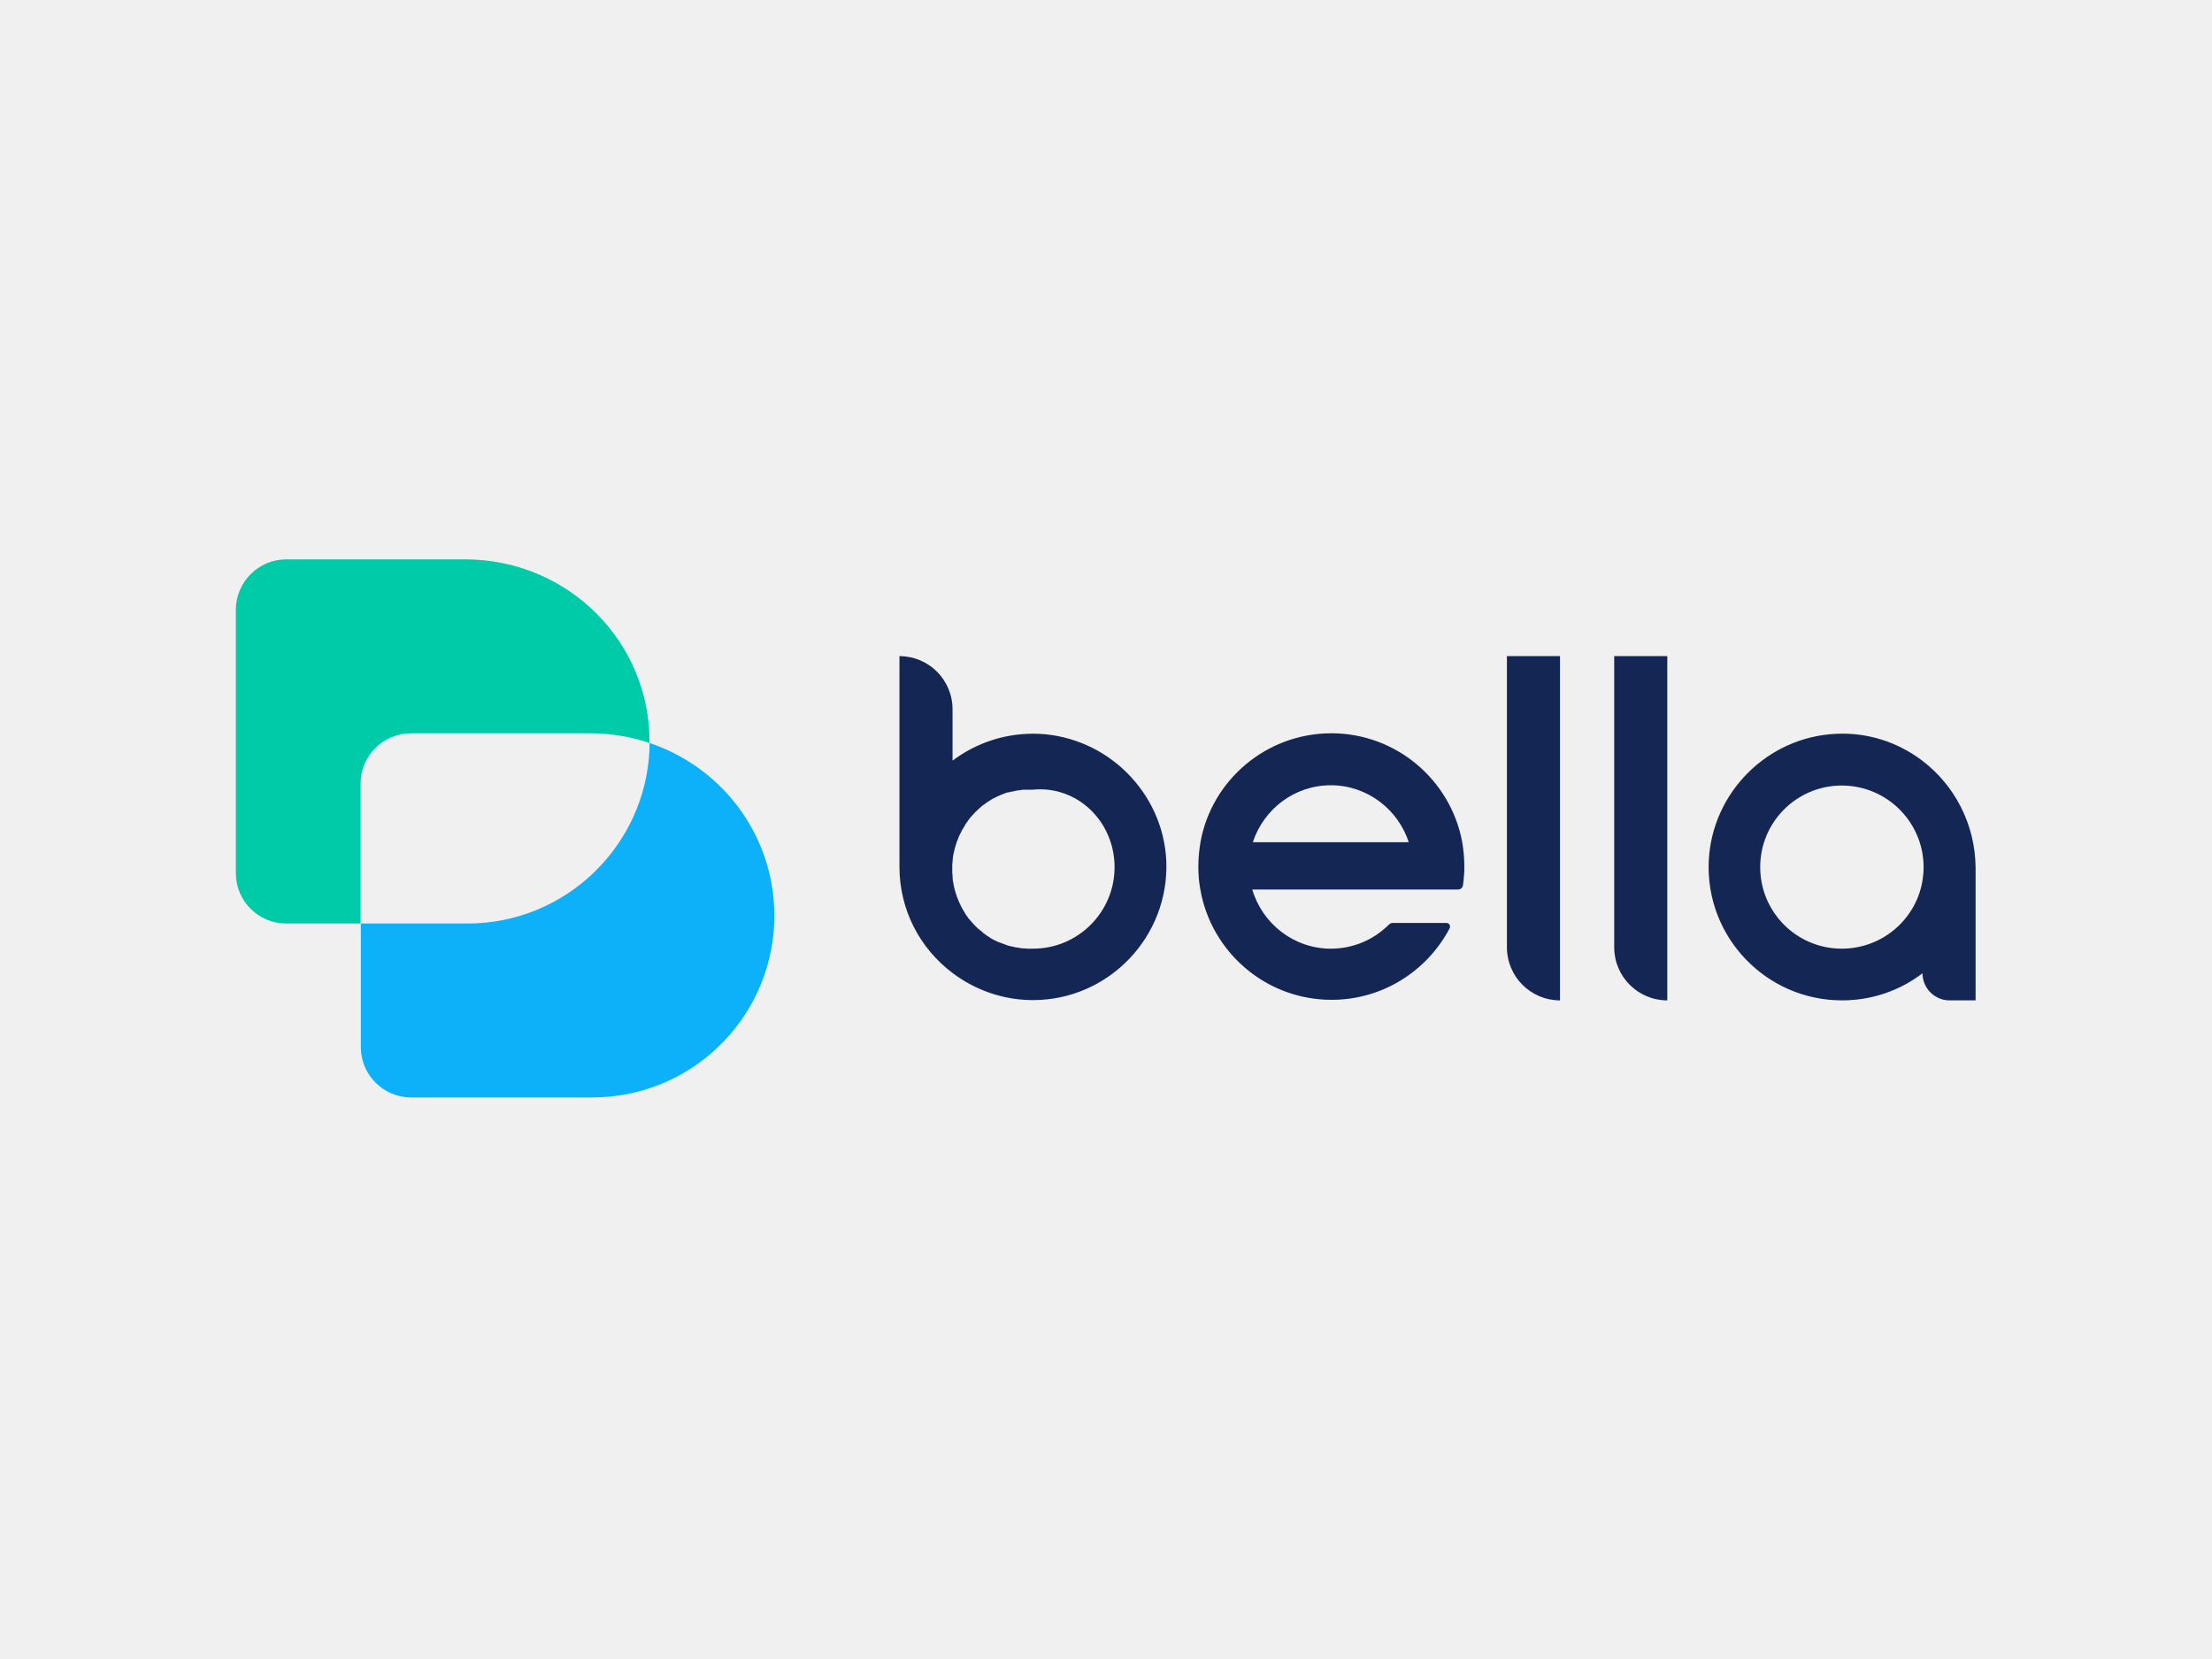
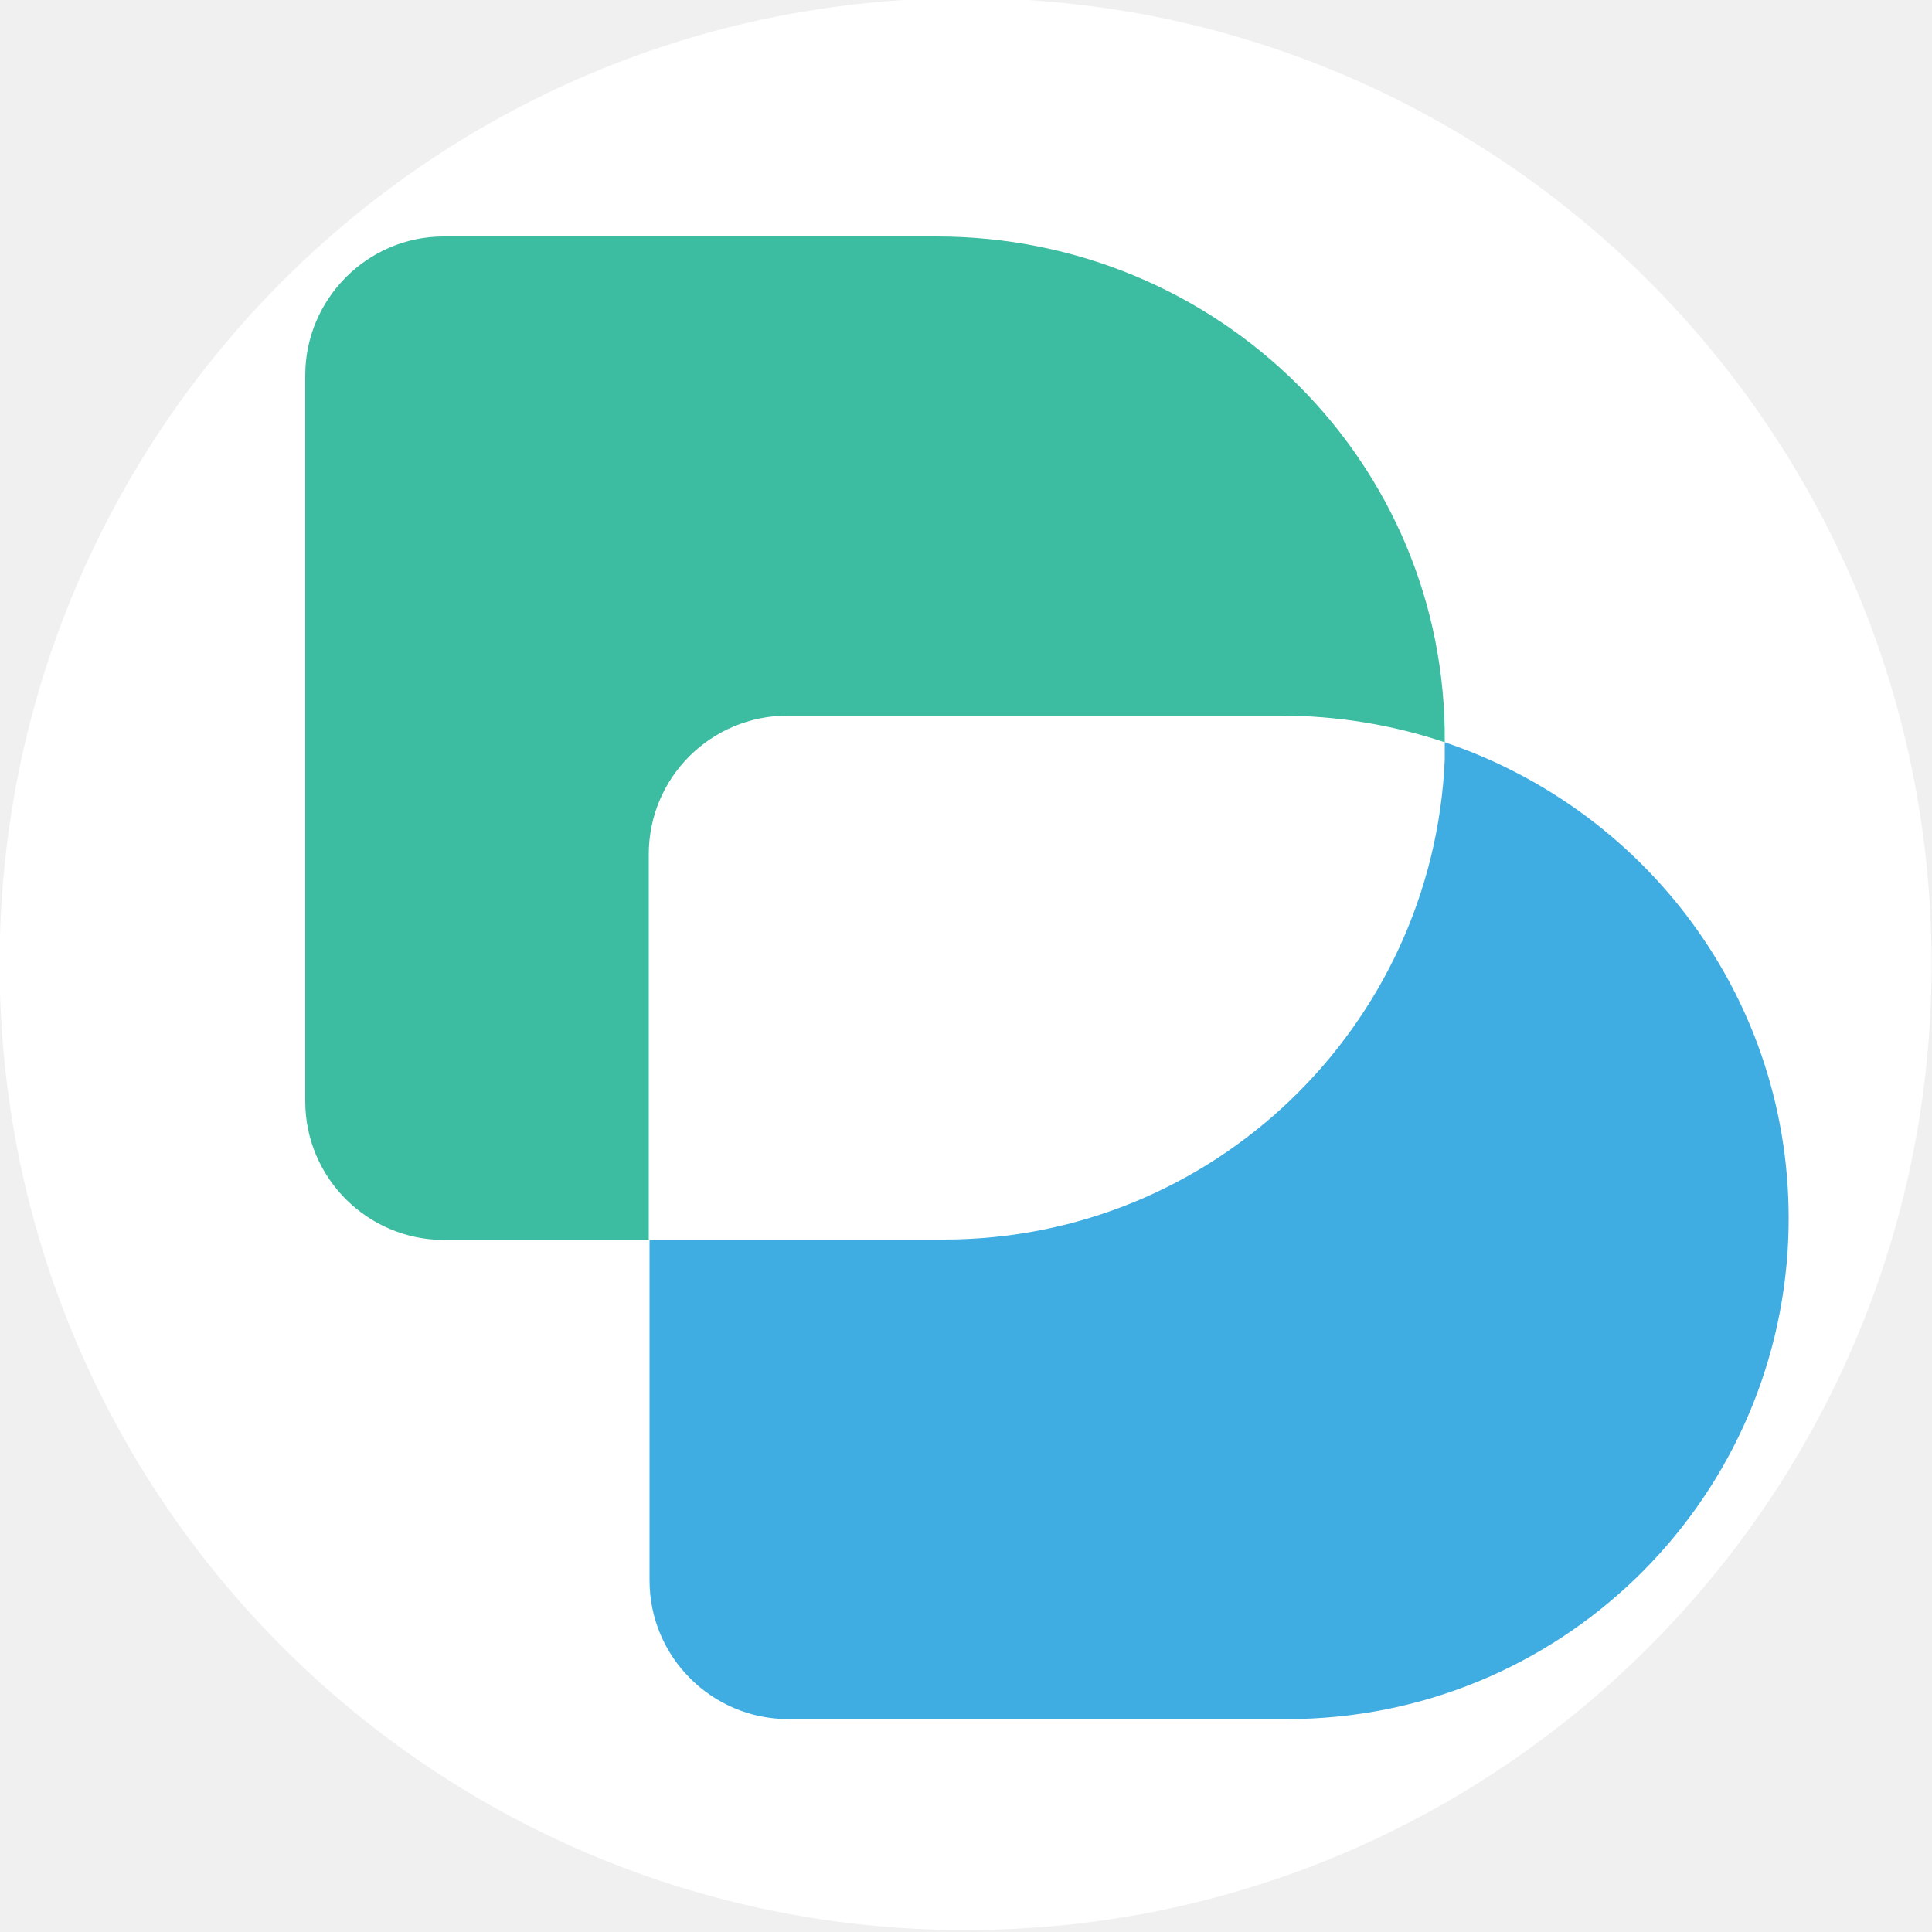
- <svg xmlns="http://www.w3.org/2000/svg" version="1.0" id="katman_1" x="0px" y="0px" viewBox="0 0 800 600" style="enable-background:new 0 0 800 600;" xml:space="preserve">
+ <svg xmlns="http://www.w3.org/2000/svg" version="1.1" id="Layer_1" x="0px" y="0px" viewBox="0 0 500 500" style="enable-background:new 0 0 500 500;" xml:space="preserve">
  <style type="text/css">
- 	.st0{fill:#00CBA8;}
- 	.st1{fill:#0DB1F9;}
- 	.st2{fill:#142654;}
+ 	.st0{fill:#FFFFFF;}
+ 	.st1{fill:#3CBCA1;}
+ 	.st2{fill:#3FADE2;}
</style>
-   <path class="st0" d="M148.7,265.2h64.6c7.5,0,14.8,1.2,21.6,3.5c0.3-36.7-29.6-66.4-66.7-66.4h-64.7c-10,0-18.2,8.2-18.2,18.2v95.3  c0,10.1,8.2,18.2,18.2,18.2h26.9v-50.6C130.4,273.3,138.6,265.2,148.7,265.2z" />
-   <path class="st1" d="M234.9,268.7c0,0.8,0,1.6,0,2.3c-1.5,35-30.4,63-65.8,63h-38.6v44.7c0,10.1,8.2,18.2,18.2,18.2h65.5  c35.4,0,64.3-27.9,65.8-63C281.2,303.6,262,277.8,234.9,268.7L234.9,268.7z" />
-   <path class="st2" d="M375.8,265.4c-11.8-0.5-22.7,3.2-31.3,9.7v-18.6c0-10.6-8.6-19.2-19.2-19.2v76.2c0,15.7,7.5,29.6,19.2,38.4  c8.1,6.1,18.2,9.8,29.1,9.8c27.3,0,49.4-22.9,48.2-50.5C420.6,286.6,400.5,266.6,375.8,265.4L375.8,265.4z M403.1,313.6  c0,16.3-13.2,29.5-29.5,29.5c-0.5,0-1,0-1.5,0c-0.1,0-0.3,0-0.4,0c-0.3,0-0.6,0-1-0.1c-0.2,0-0.3,0-0.5,0c-0.3,0-0.6,0-0.9-0.1  c-0.2,0-0.4,0-0.6-0.1c-0.3,0-0.5-0.1-0.8-0.1c-0.2,0-0.4-0.1-0.6-0.1c-0.2,0-0.5-0.1-0.8-0.2l-0.6-0.1c-0.2,0-0.5-0.1-0.8-0.2  c-0.2,0-0.4-0.1-0.5-0.1c-0.3-0.1-0.5-0.2-0.8-0.3c-0.1,0-0.3-0.1-0.5-0.2c-0.4-0.1-0.7-0.3-1.1-0.4c-0.2-0.1-0.4-0.2-0.6-0.2  c-0.2-0.1-0.5-0.2-0.8-0.3l-0.6-0.3l-0.6-0.3c-0.2-0.1-0.4-0.2-0.6-0.3c-0.2-0.1-0.3-0.2-0.5-0.3c-0.2-0.1-0.4-0.2-0.6-0.4  c-0.1-0.1-0.3-0.2-0.5-0.3c-0.2-0.1-0.4-0.3-0.6-0.4l-0.4-0.3c-0.2-0.1-0.4-0.3-0.7-0.5c-0.1-0.1-0.2-0.2-0.3-0.3  c-0.2-0.2-0.5-0.4-0.7-0.6c0,0-0.1-0.1-0.2-0.1c-1.2-1-2.3-2.1-3.3-3.3c0,0,0-0.1-0.1-0.1c-0.2-0.3-0.5-0.6-0.7-0.8l-0.1-0.1  c-0.2-0.3-0.4-0.6-0.6-0.9c0,0-0.1-0.1-0.1-0.1c-0.2-0.3-0.4-0.6-0.6-0.9c0,0,0,0,0-0.1c-1.6-2.4-2.8-5.2-3.6-8  c-0.1-0.4-0.2-0.8-0.3-1.2v0c-0.2-0.8-0.3-1.7-0.5-2.6v0l-0.1-1.3v-0.3c0-0.3,0-0.7-0.1-1c0-0.4,0-0.9,0-1.4v-0.1c0-0.4,0-0.9,0-1.4  c0-0.3,0-0.7,0.1-1v-0.3l0.1-1.3c0.1-0.9,0.3-1.8,0.5-2.6v0c0.1-0.4,0.2-0.8,0.3-1.2c0.8-2.9,2-5.6,3.6-8c0,0,0,0,0-0.1  c0.2-0.3,0.4-0.6,0.6-0.9c0,0,0-0.1,0.1-0.1c0.2-0.3,0.4-0.6,0.6-0.9c0,0,0.1-0.1,0.1-0.1c0.2-0.3,0.4-0.6,0.7-0.9l0.1-0.1  c1-1.2,2.1-2.3,3.4-3.4l0.1-0.1l0.7-0.6c0.1-0.1,0.2-0.2,0.3-0.2c0.2-0.1,0.4-0.3,0.7-0.5l0.4-0.3c0.2-0.1,0.4-0.3,0.6-0.4  c0.1-0.1,0.3-0.2,0.5-0.3c0.2-0.1,0.4-0.3,0.6-0.4s0.3-0.2,0.5-0.3c0.2-0.1,0.4-0.2,0.6-0.3l0.6-0.3c0.2-0.1,0.4-0.2,0.6-0.3  c0.2-0.1,0.5-0.2,0.7-0.3l0.7-0.3c0.3-0.1,0.7-0.3,1-0.4c0.2,0,0.3-0.1,0.5-0.2c0.2-0.1,0.5-0.2,0.8-0.2l0.6-0.1  c0.2-0.1,0.5-0.1,0.8-0.2l0.6-0.1c0.2,0,0.5-0.1,0.8-0.2c0.2,0,0.4-0.1,0.6-0.1c0.2,0,0.5-0.1,0.8-0.1c0.2,0,0.4,0,0.6-0.1  c0.3,0,0.5-0.1,0.8-0.1c0.2,0,0.4,0,0.6,0c0.3,0,0.6,0,0.9,0c0.1,0,0.3,0,0.5,0c0.5,0,0.9,0,1.4,0h0  C389.8,284,403.1,297.3,403.1,313.6L403.1,313.6z M545,342.6c0,10.6,8.6,19.2,19.2,19.2V237.3H545V342.6z M583.8,342.6  c0,10.6,8.6,19.2,19.2,19.2V237.3h-19.2V342.6z M695.2,275.1c-8.7-6.6-19.6-10.3-31.3-9.7c-24.7,1.2-44.7,21.2-45.9,45.9  c-1.3,27.6,20.8,50.5,48.2,50.5c10.9,0,21-3.6,29.1-9.8c0,5.4,4.4,9.8,9.8,9.8h9.4v-48.2C714.3,297.9,706.8,283.9,695.2,275.1  L695.2,275.1z M695.2,319c-2.5,13.7-14.6,24.1-29.1,24.1c-16.3,0-29.5-13.2-29.5-29.5s13.2-29.5,29.5-29.5  c14.5,0,26.5,10.4,29.1,24.1c0.3,1.8,0.5,3.6,0.5,5.4S695.5,317.2,695.2,319L695.2,319z M481.3,343.1c-13.4,0-24.8-9.1-28.4-21.4  h74.5c0.8,0,1.6-0.7,1.7-1.5c0.3-2.2,0.5-4.5,0.5-6.8c0-3.1-0.3-6.1-0.8-9c-4.2-22.3-23.8-39.2-47.3-39.2  c-23.5,0-43.2,16.9-47.3,39.2c-0.5,2.9-0.8,5.9-0.8,9c0,2.8,0.2,5.5,0.7,8.2c3.9,22.7,23.7,40,47.5,40c18.5,0,34.6-10.5,42.7-25.9  c0.4-0.9-0.2-1.9-1.2-1.9h-19.4c-0.5,0-1,0.2-1.4,0.6C496.8,339.9,489.4,343.1,481.3,343.1z M481.3,284c13.2,0,24.3,8.7,28.2,20.6  h-56.4C457,292.7,468.1,284,481.3,284L481.3,284z" />
+   <circle class="st0" cx="249.9" cy="249.5" r="250" />
+   <path class="st1" d="M203.9,185.2h127.4c14.8,0,29.2,2.4,42.6,6.9c0.6-72.4-58.4-130.9-131.5-130.9H114.8C95.1,61.2,79,77.4,79,97.1  V285c0,19.9,16.2,35.9,35.9,35.9h53v-99.8C167.9,201.2,184,185.2,203.9,185.2z" />
+   <path class="st2" d="M373.9,192.1c0,1.6,0,3.2,0,4.5c-3,69-59.9,124.2-129.7,124.2h-76.1V409c0,19.9,16.2,35.9,35.9,35.9h129.1  c69.8,0,126.8-55,129.7-124.2C465.2,260.9,427.3,210.1,373.9,192.1L373.9,192.1z" />
</svg>
